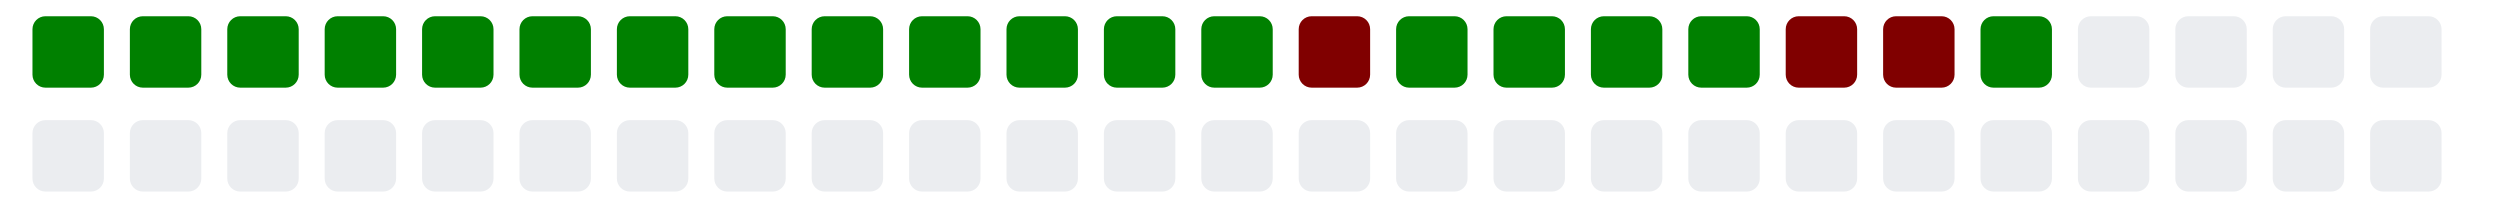
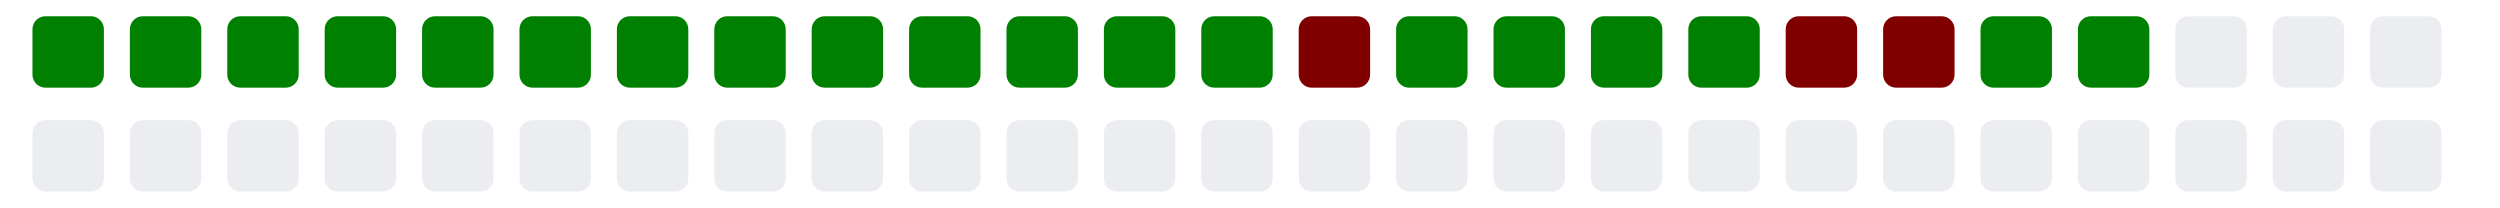
<svg xmlns="http://www.w3.org/2000/svg" viewBox="0 0 385 11" width="385" height="32">
  <g>
    <rect class="day" x="5" y="-8" width="11" height="11" fill="#008000" rx="2" ry="2" />
    <rect class="day" x="5" y="8" width="11" height="11" fill="#ebedf0" rx="2" ry="2" />
    <rect class="day" x="20" y="-8" width="11" height="11" fill="#008000" rx="2" ry="2" />
    <rect class="day" x="20" y="8" width="11" height="11" fill="#ebedf0" rx="2" ry="2" />
    <rect class="day" x="35" y="-8" width="11" height="11" fill="#008000" rx="2" ry="2" />
    <rect class="day" x="35" y="8" width="11" height="11" fill="#ebedf0" rx="2" ry="2" />
    <rect class="day" x="50" y="-8" width="11" height="11" fill="#008000" rx="2" ry="2" />
    <rect class="day" x="50" y="8" width="11" height="11" fill="#ebedf0" rx="2" ry="2" />
    <rect class="day" x="65" y="-8" width="11" height="11" fill="#008000" rx="2" ry="2" />
    <rect class="day" x="65" y="8" width="11" height="11" fill="#ebedf0" rx="2" ry="2" />
    <rect class="day" x="80" y="-8" width="11" height="11" fill="#008000" rx="2" ry="2" />
    <rect class="day" x="80" y="8" width="11" height="11" fill="#ebedf0" rx="2" ry="2" />
    <rect class="day" x="95" y="-8" width="11" height="11" fill="#008000" rx="2" ry="2" />
    <rect class="day" x="95" y="8" width="11" height="11" fill="#ebedf0" rx="2" ry="2" />
    <rect class="day" x="110" y="-8" width="11" height="11" fill="#008000" rx="2" ry="2" />
    <rect class="day" x="110" y="8" width="11" height="11" fill="#ebedf0" rx="2" ry="2" />
    <rect class="day" x="125" y="-8" width="11" height="11" fill="#008000" rx="2" ry="2" />
    <rect class="day" x="125" y="8" width="11" height="11" fill="#ebedf0" rx="2" ry="2" />
    <rect class="day" x="140" y="-8" width="11" height="11" fill="#008000" rx="2" ry="2" />
    <rect class="day" x="140" y="8" width="11" height="11" fill="#ebedf0" rx="2" ry="2" />
    <rect class="day" x="155" y="-8" width="11" height="11" fill="#008000" rx="2" ry="2" />
    <rect class="day" x="155" y="8" width="11" height="11" fill="#ebedf0" rx="2" ry="2" />
    <rect class="day" x="170" y="-8" width="11" height="11" fill="#008000" rx="2" ry="2" />
    <rect class="day" x="170" y="8" width="11" height="11" fill="#ebedf0" rx="2" ry="2" />
    <rect class="day" x="185" y="-8" width="11" height="11" fill="#008000" rx="2" ry="2" />
    <rect class="day" x="185" y="8" width="11" height="11" fill="#ebedf0" rx="2" ry="2" />
    <rect class="day" x="200" y="-8" width="11" height="11" fill="#800000" rx="2" ry="2" />
    <rect class="day" x="200" y="8" width="11" height="11" fill="#ebedf0" rx="2" ry="2" />
    <rect class="day" x="215" y="-8" width="11" height="11" fill="#008000" rx="2" ry="2" />
    <rect class="day" x="215" y="8" width="11" height="11" fill="#ebedf0" rx="2" ry="2" />
    <rect class="day" x="230" y="-8" width="11" height="11" fill="#008000" rx="2" ry="2" />
    <rect class="day" x="230" y="8" width="11" height="11" fill="#ebedf0" rx="2" ry="2" />
    <rect class="day" x="245" y="-8" width="11" height="11" fill="#008000" rx="2" ry="2" />
    <rect class="day" x="245" y="8" width="11" height="11" fill="#ebedf0" rx="2" ry="2" />
    <rect class="day" x="260" y="-8" width="11" height="11" fill="#008000" rx="2" ry="2" />
    <rect class="day" x="260" y="8" width="11" height="11" fill="#ebedf0" rx="2" ry="2" />
    <rect class="day" x="275" y="-8" width="11" height="11" fill="#800000" rx="2" ry="2" />
    <rect class="day" x="275" y="8" width="11" height="11" fill="#ebedf0" rx="2" ry="2" />
    <rect class="day" x="290" y="-8" width="11" height="11" fill="#800000" rx="2" ry="2" />
    <rect class="day" x="290" y="8" width="11" height="11" fill="#ebedf0" rx="2" ry="2" />
    <rect class="day" x="305" y="-8" width="11" height="11" fill="#008000" rx="2" ry="2" />
    <rect class="day" x="305" y="8" width="11" height="11" fill="#ebedf0" rx="2" ry="2" />
-     <rect class="day" x="320" y="-8" width="11" height="11" fill="#ebedf0" rx="2" ry="2" />
+     <rect class="day" x="320" y="-8" width="11" height="11" fill="#008000" rx="2" ry="2" />
    <rect class="day" x="320" y="8" width="11" height="11" fill="#ebedf0" rx="2" ry="2" />
    <rect class="day" x="335" y="-8" width="11" height="11" fill="#ebedf0" rx="2" ry="2" />
    <rect class="day" x="335" y="8" width="11" height="11" fill="#ebedf0" rx="2" ry="2" />
    <rect class="day" x="350" y="-8" width="11" height="11" fill="#ebedf0" rx="2" ry="2" />
    <rect class="day" x="350" y="8" width="11" height="11" fill="#ebedf0" rx="2" ry="2" />
    <rect class="day" x="365" y="-8" width="11" height="11" fill="#ebedf0" rx="2" ry="2" />
    <rect class="day" x="365" y="8" width="11" height="11" fill="#ebedf0" rx="2" ry="2" />
  </g>
</svg>
